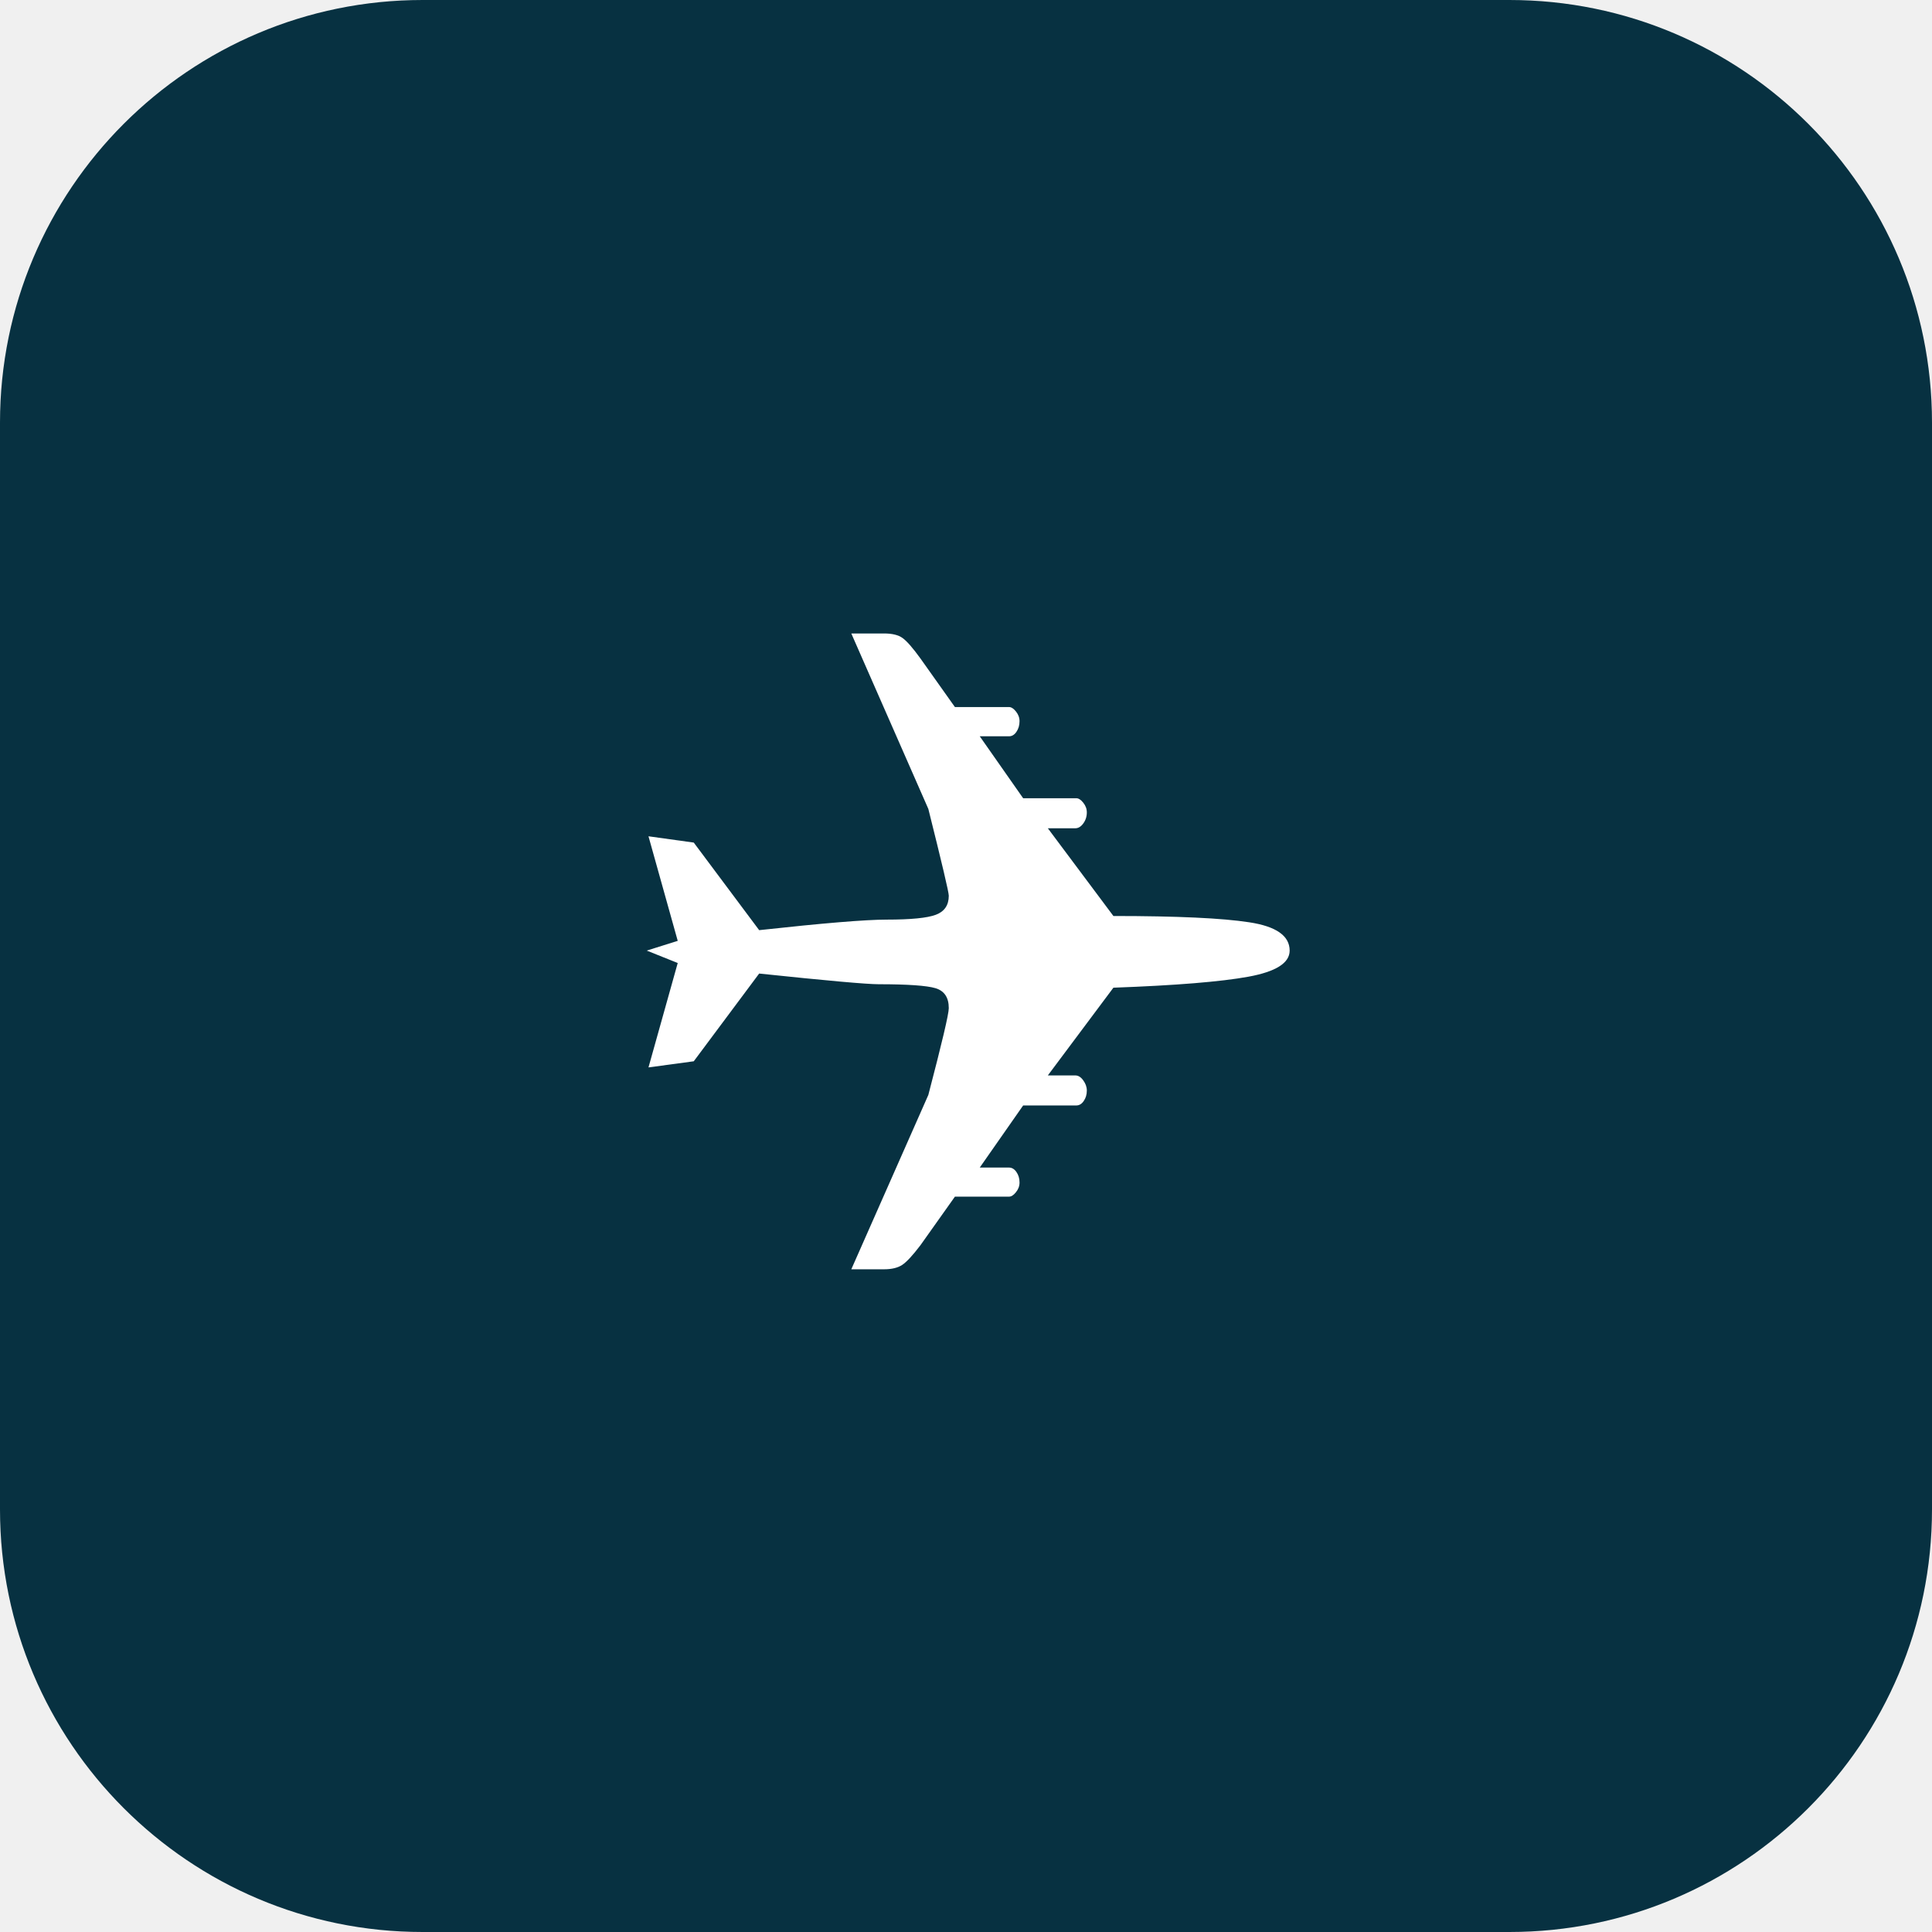
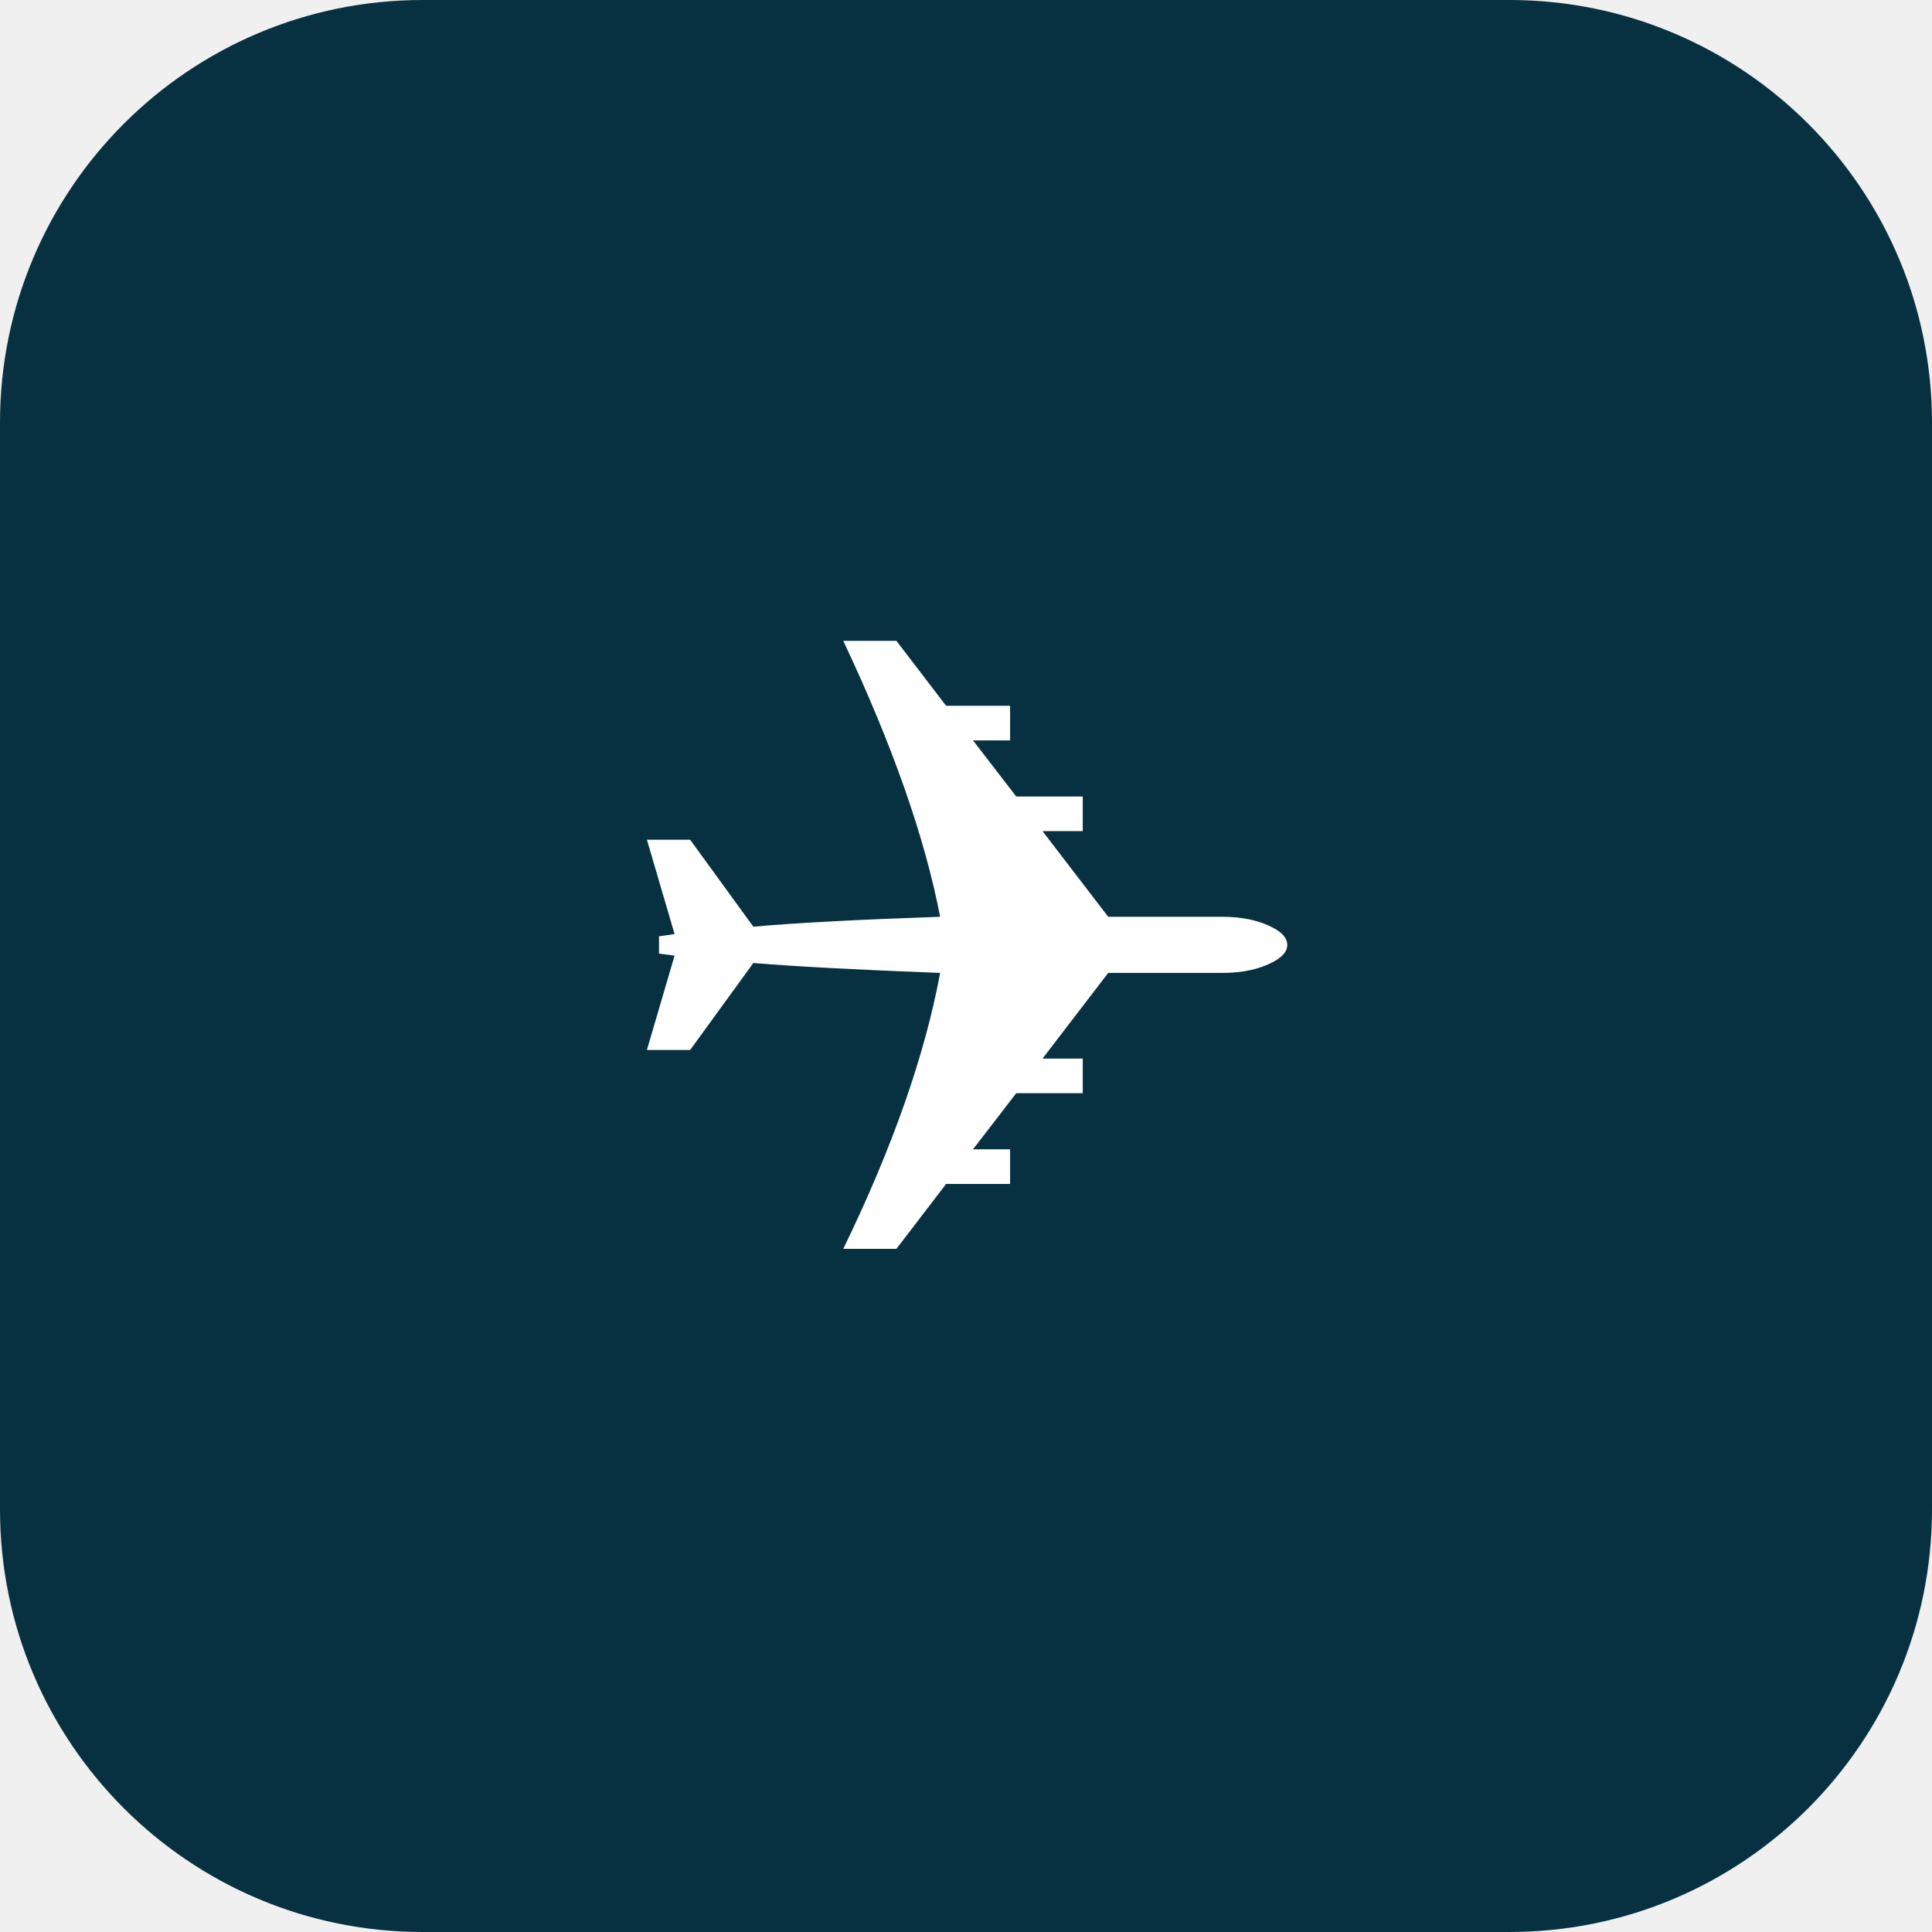
- <svg xmlns="http://www.w3.org/2000/svg" width="192" height="192" viewBox="0 0 192 192">
+ <svg xmlns="http://www.w3.org/2000/svg" viewBox="0 0 192 192">
  <rect width="192" height="192" rx="42" fill="#073141" />
-   <text x="96" y="125" text-anchor="middle" font-size="88" fill="white">✈</text>
+   <text x="96" y="126" text-anchor="middle" font-family="Arial" font-size="88" fill="white">✈</text>
</svg>
